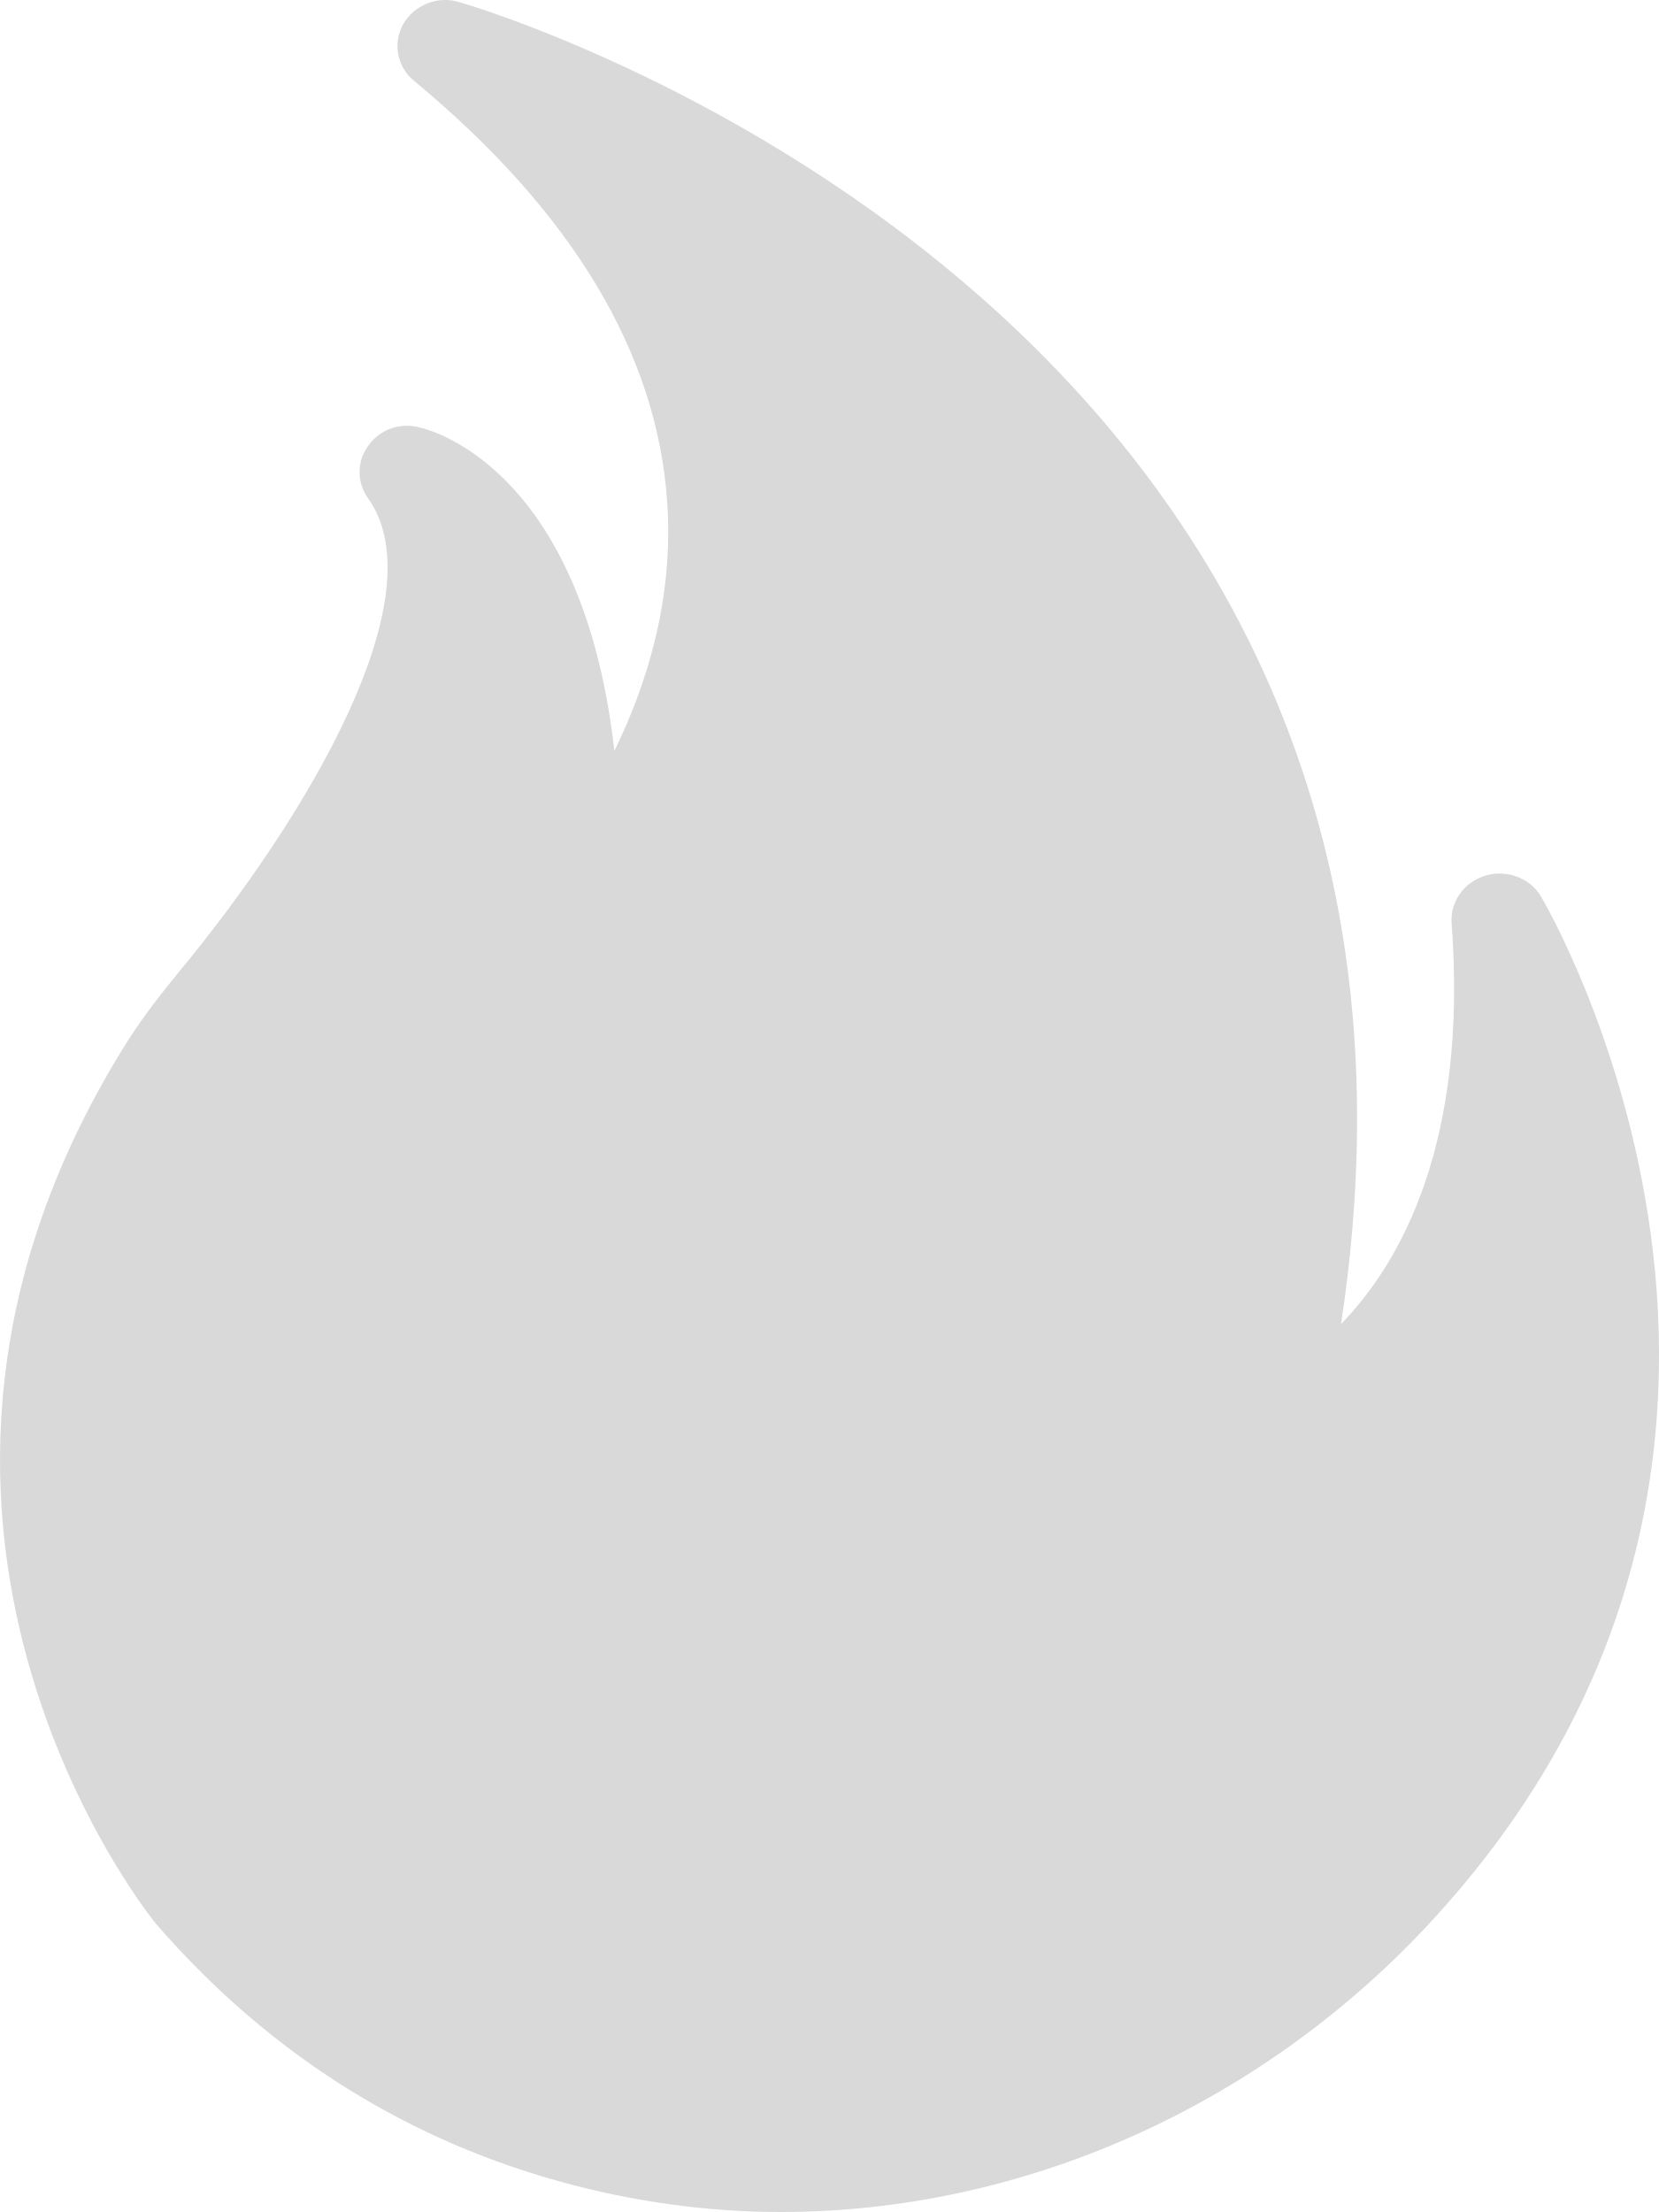
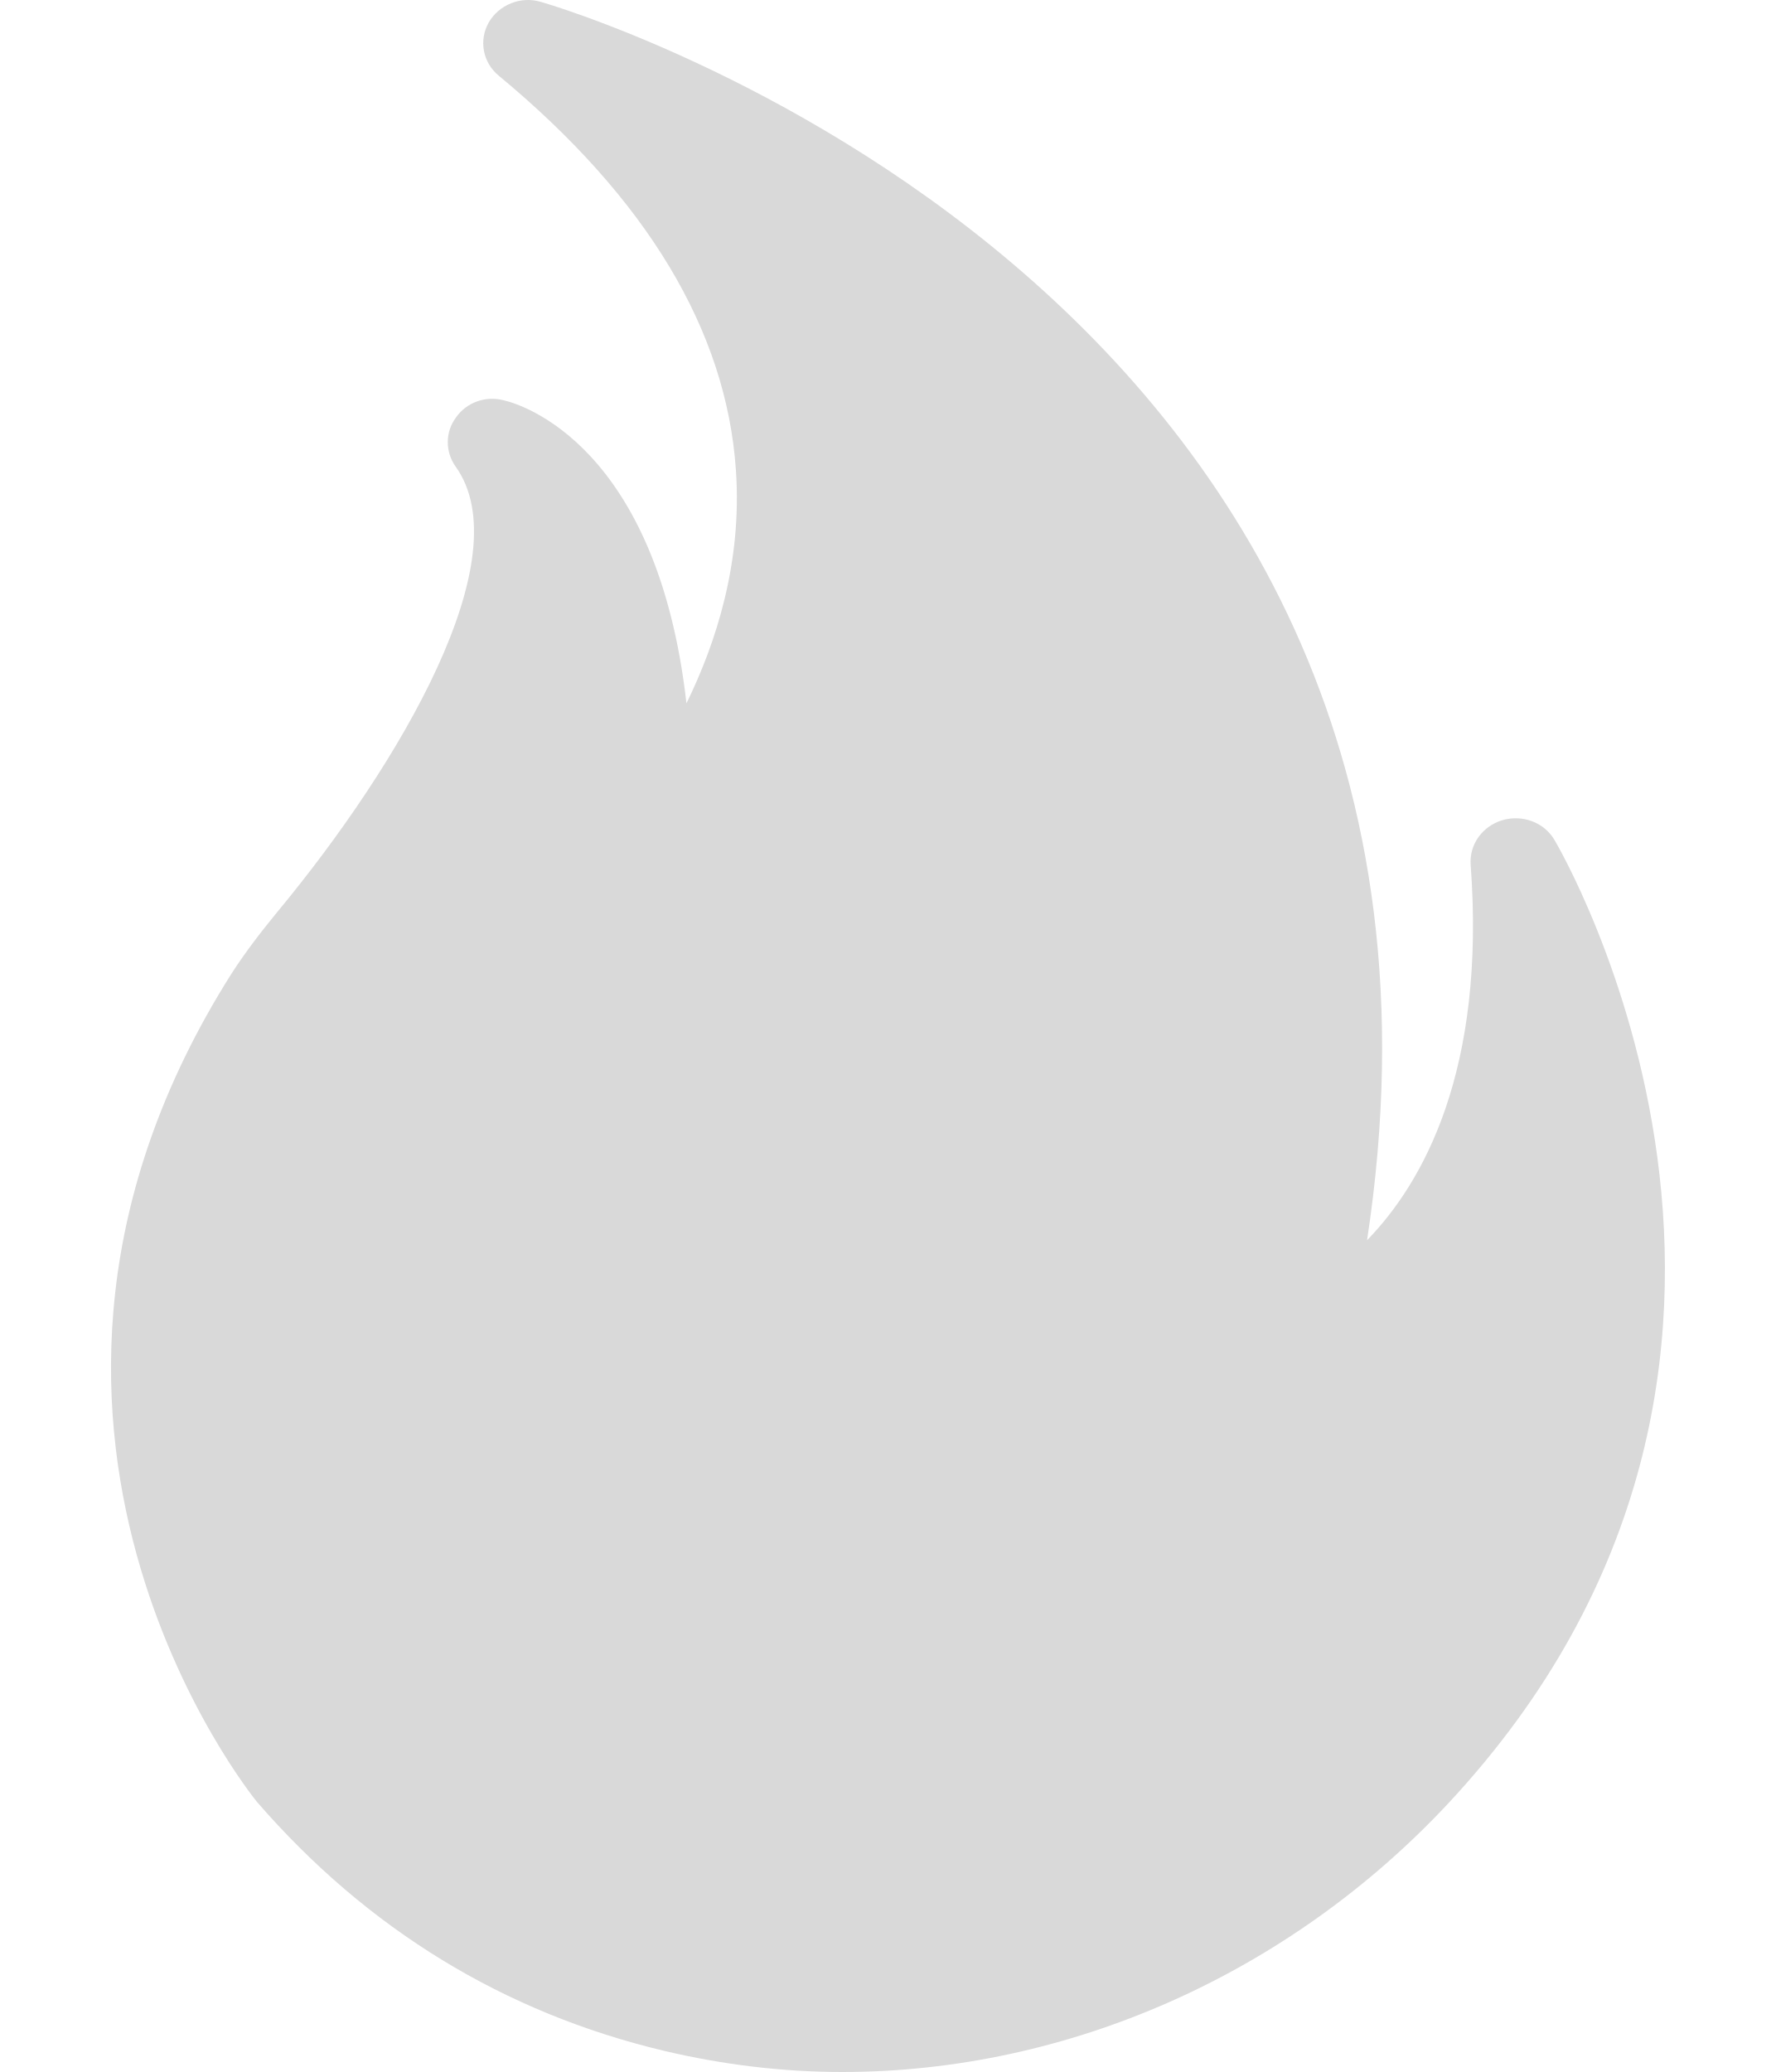
- <svg xmlns="http://www.w3.org/2000/svg" width="12" height="16" viewBox="0 0 12 16" fill="none">
+ <svg xmlns="http://www.w3.org/2000/svg" width="12" height="14" viewBox="0 0 12 16" fill="none">
  <path d="M10.323 13.93C9.095 15.243 7.392 16 5.647 16C5.184 16 4.722 15.943 4.273 15.837C3.036 15.543 1.979 14.897 1.127 13.914C1.099 13.88 -1.258 10.98 0.929 7.521C1.047 7.337 1.179 7.171 1.283 7.044C2.236 5.894 3.168 4.304 2.66 3.601C2.621 3.545 2.6 3.479 2.601 3.412C2.601 3.345 2.623 3.279 2.664 3.224C2.744 3.108 2.893 3.054 3.032 3.091C3.168 3.121 4.218 3.438 4.444 5.431C4.673 4.964 4.875 4.341 4.826 3.631C4.753 2.554 4.138 1.531 2.994 0.584C2.934 0.535 2.894 0.467 2.88 0.392C2.866 0.318 2.879 0.241 2.917 0.174C2.994 0.038 3.164 -0.032 3.317 0.014C3.397 0.034 10.827 2.194 9.7 9.577C10.135 9.13 10.618 8.264 10.5 6.677C10.489 6.521 10.59 6.381 10.743 6.334C10.9 6.287 11.067 6.351 11.146 6.484C11.171 6.524 13.518 10.507 10.323 13.93Z" fill="#D9D9D9" />
</svg>
